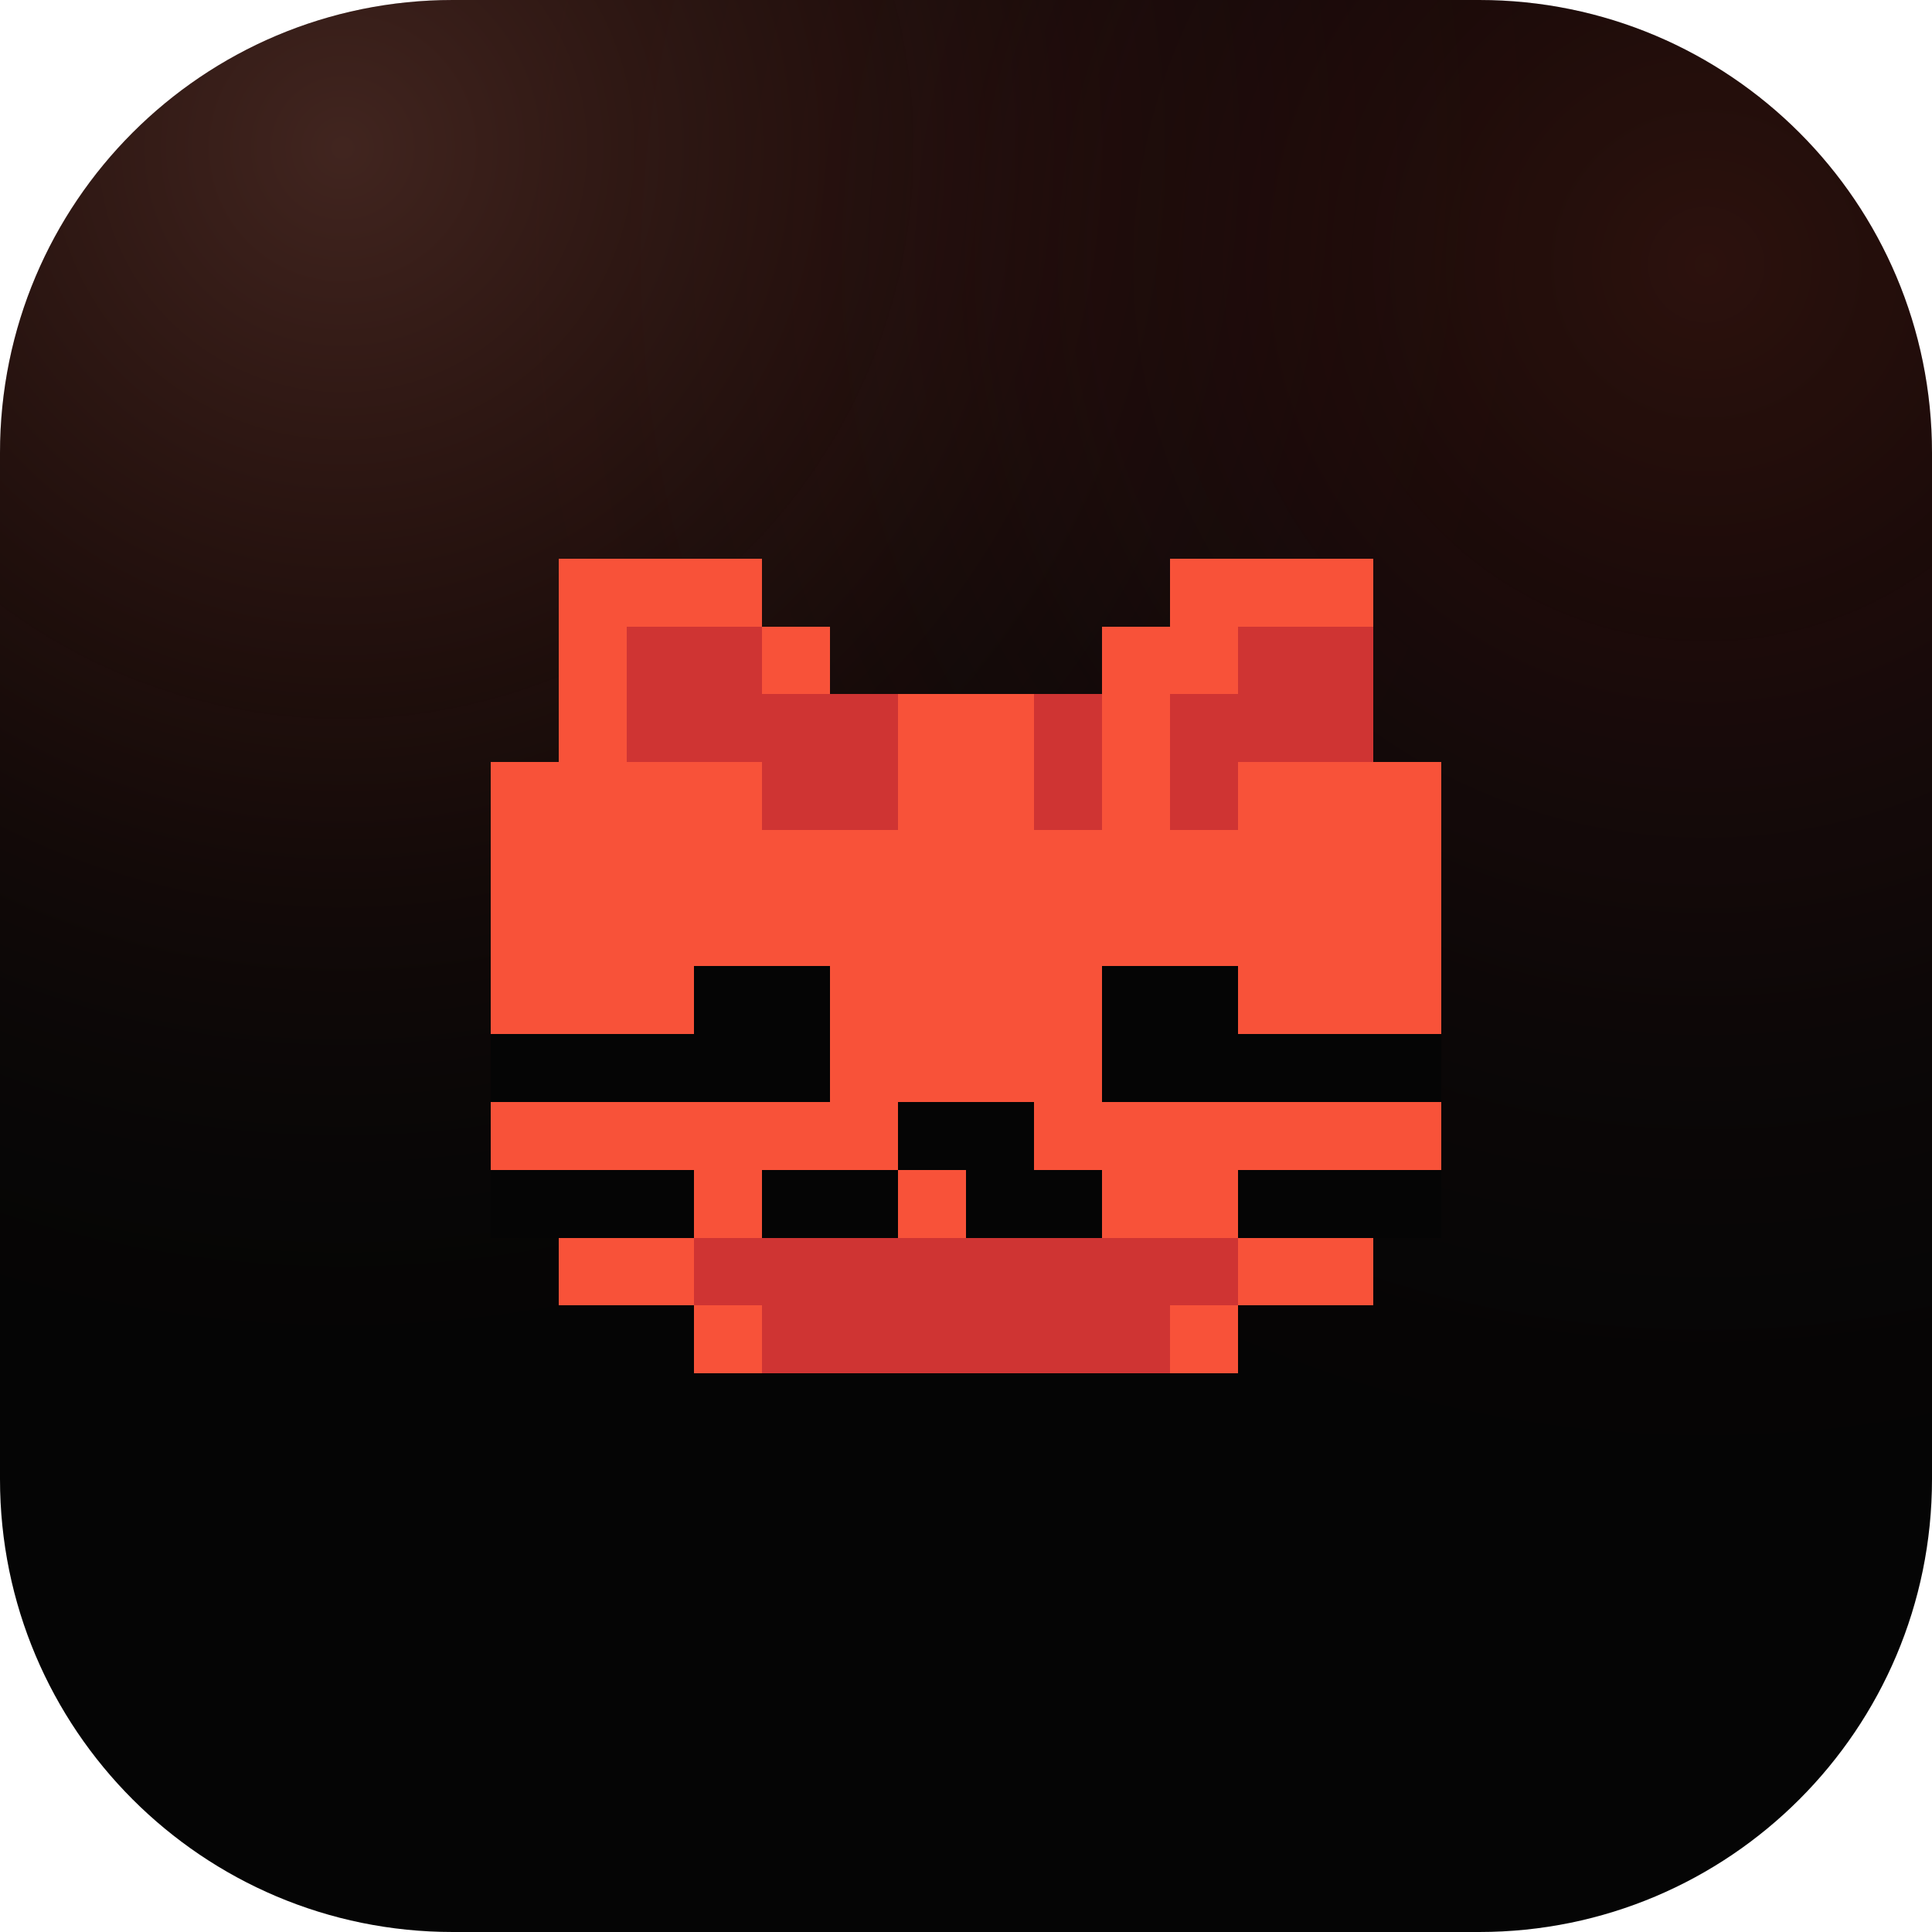
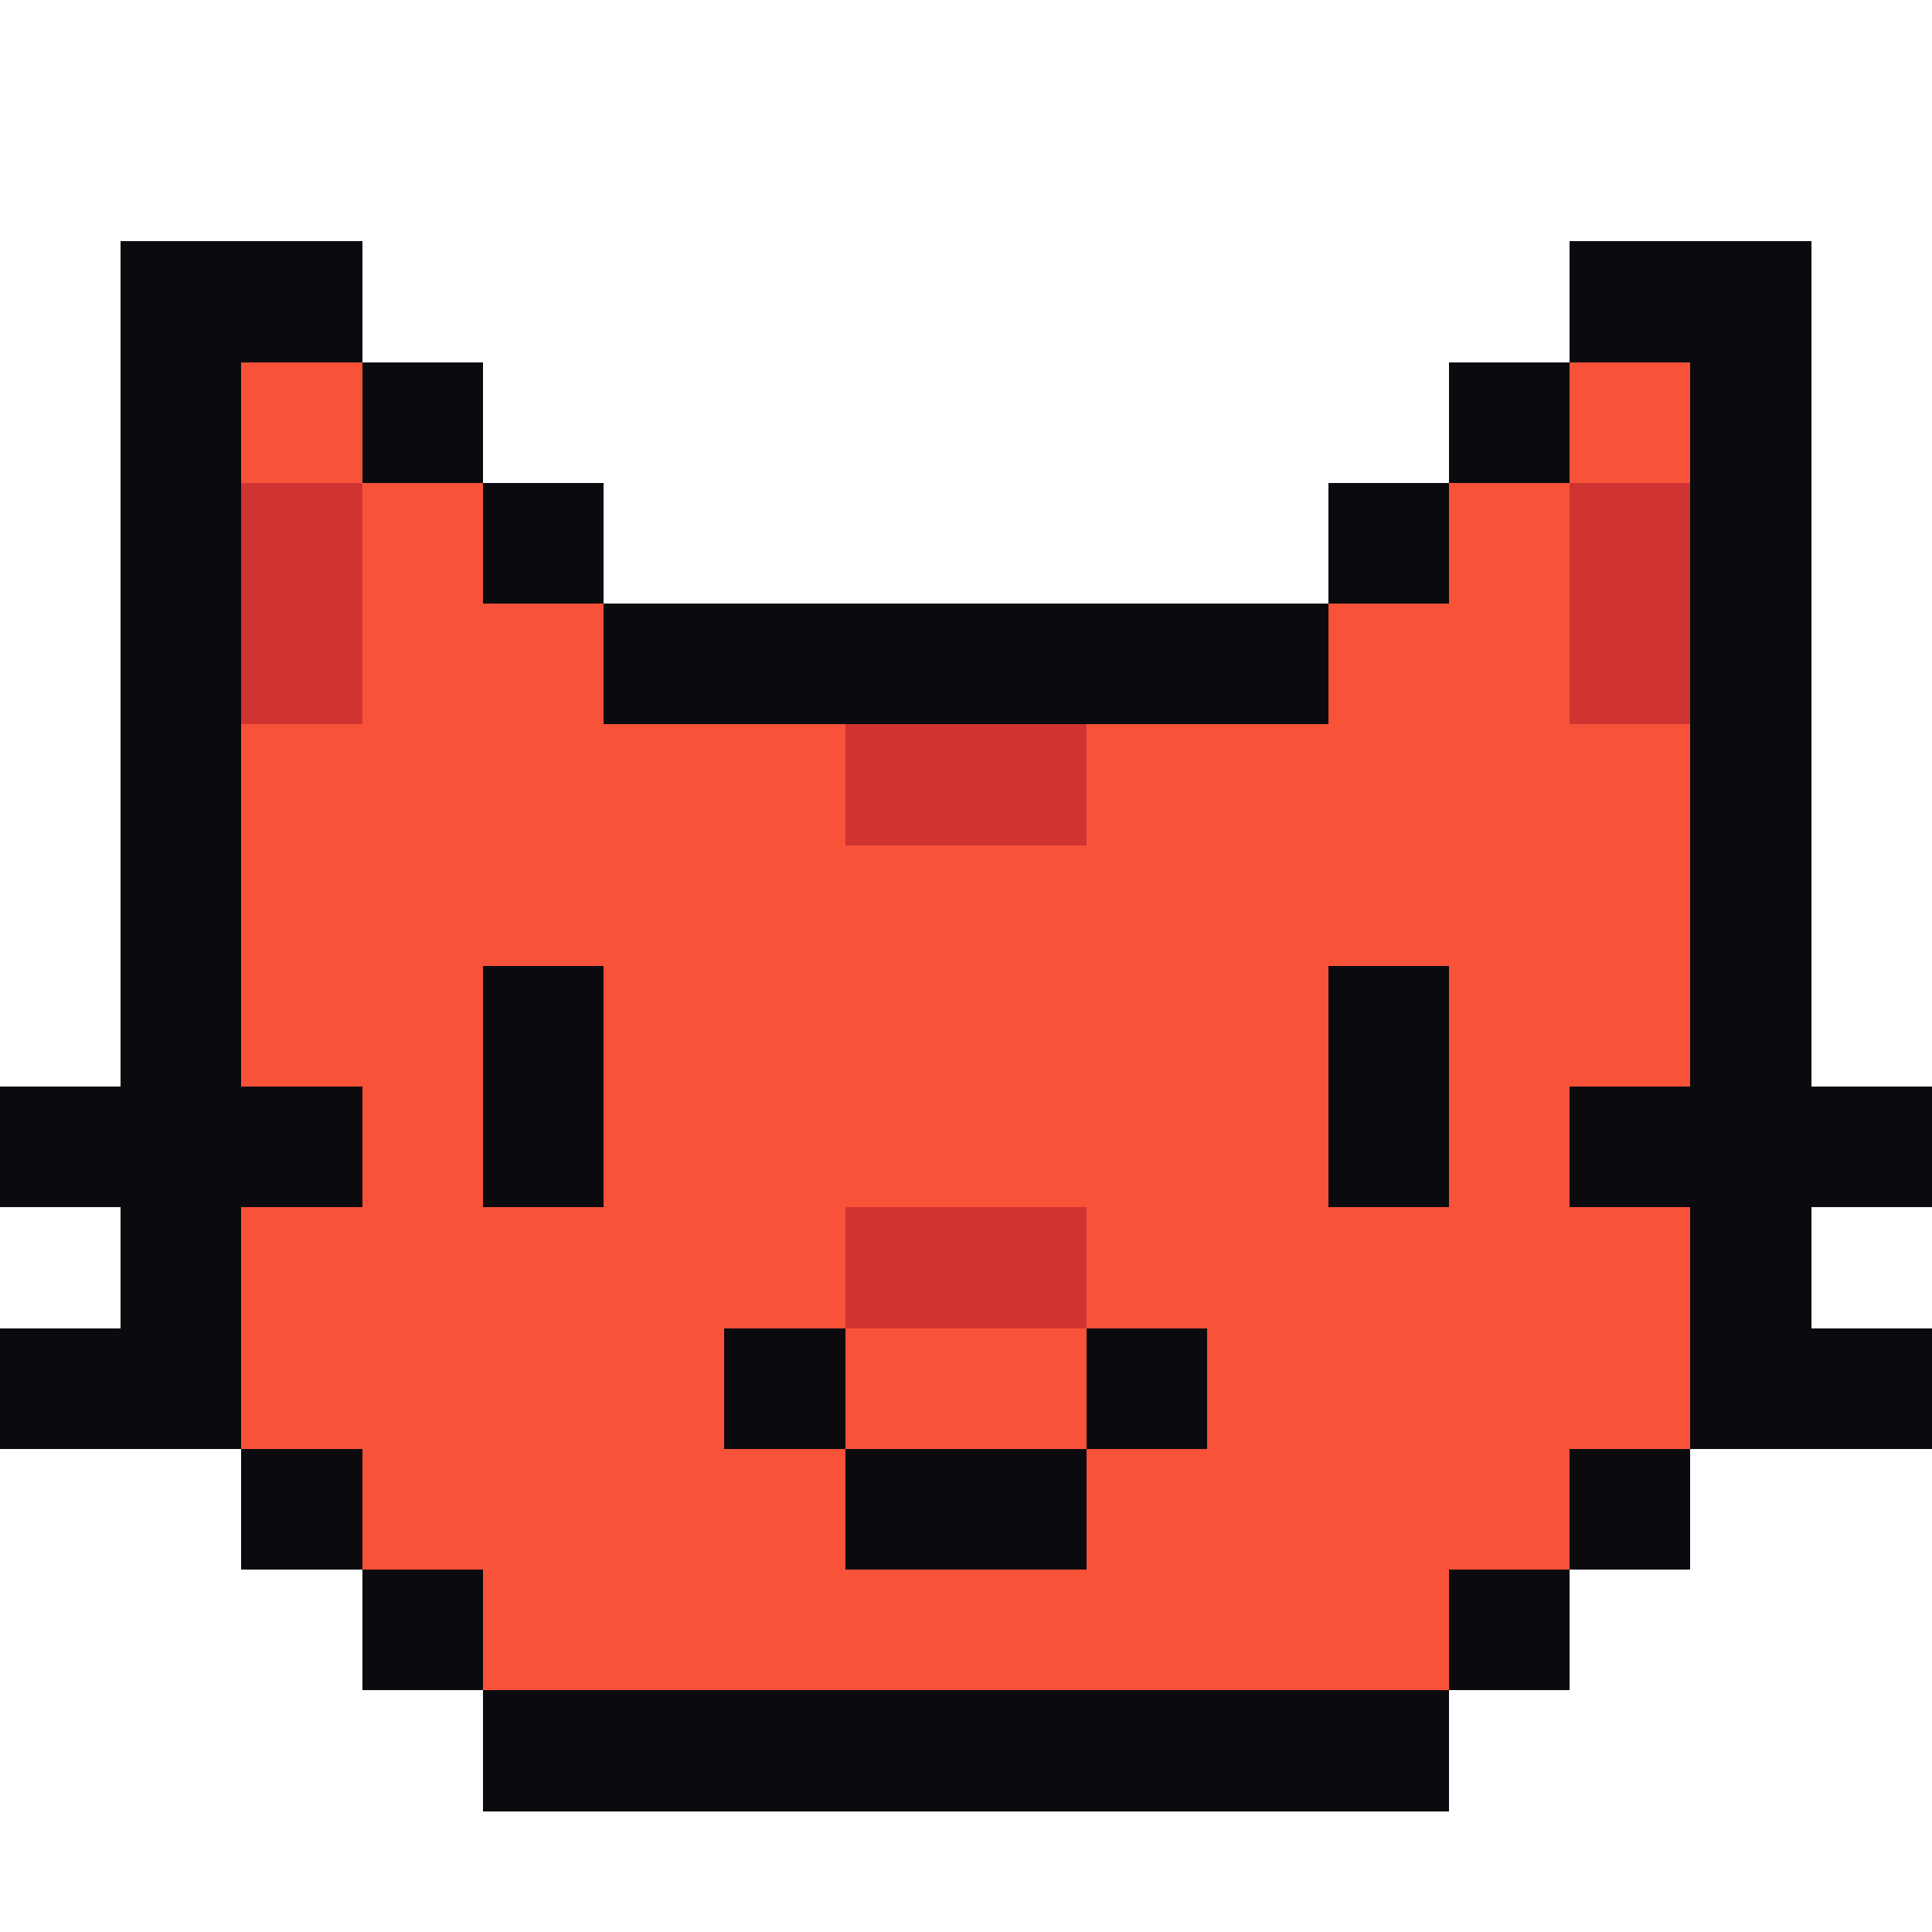
- <svg xmlns="http://www.w3.org/2000/svg" width="128" height="128" viewBox="0 0 128 128" fill="none">
-   <defs>
-     <radialGradient id="skyGlow" cx="18%" cy="8%" r="65%">
-       <stop offset="0%" stop-color="#FF8A72" stop-opacity=".24" />
-       <stop offset="58%" stop-color="#F85239" stop-opacity=".06" />
-       <stop offset="100%" stop-color="#0A0A0B" stop-opacity="0" />
-     </radialGradient>
-     <radialGradient id="pinkGlow" cx="88%" cy="14%" r="66%">
-       <stop offset="0%" stop-color="#F85239" stop-opacity=".18" />
-       <stop offset="58%" stop-color="#CF3433" stop-opacity=".045" />
-       <stop offset="100%" stop-color="#0A0A0B" stop-opacity="0" />
-     </radialGradient>
-     <radialGradient id="goldGlow" cx="62%" cy="96%" r="68%">
-       <stop offset="0%" stop-color="#F6C65B" stop-opacity=".12" />
-       <stop offset="58%" stop-color="#F6C65B" stop-opacity=".035" />
-       <stop offset="100%" stop-color="#0A0A0B" stop-opacity="0" />
-     </radialGradient>
-     <linearGradient id="brandLine" x1="0" y1="0" x2="1" y2="0">
-       <stop offset="0%" stop-color="#F85239" />
-       <stop offset="50%" stop-color="#CF3433" />
-       <stop offset="100%" stop-color="#F6C65B" />
-     </linearGradient>
-     <filter id="logoShadow" x="-60%" y="-60%" width="220%" height="220%">
-       <feDropShadow dx="0" dy="22" stdDeviation="26" flood-color="#000000" flood-opacity=".45" />
-       <feDropShadow dx="0" dy="0" stdDeviation="18" flood-color="#F85239" flood-opacity=".16" />
-     </filter>
-     <filter id="softBlur" x="-20%" y="-20%" width="140%" height="140%">
-       <feGaussianBlur stdDeviation="24" />
-     </filter>
-     <pattern id="glyphs" width="96" height="96" patternUnits="userSpaceOnUse">
-       <text x="12" y="24" fill="rgba(255,255,255,.045)" font-size="18" font-family="ui-monospace, SFMono-Regular, Menlo, monospace">+</text>
-       <text x="64" y="42" fill="rgba(255,255,255,.036)" font-size="16" font-family="ui-monospace, SFMono-Regular, Menlo, monospace">/</text>
-       <text x="34" y="78" fill="rgba(255,255,255,.032)" font-size="17" font-family="ui-monospace, SFMono-Regular, Menlo, monospace">=</text>
-     </pattern>
-   </defs>
-   <rect width="128" height="128" rx="30" fill="#050505" />
-   <rect width="128" height="128" rx="30" fill="url(#skyGlow)" />
-   <rect width="128" height="128" rx="30" fill="url(#pinkGlow)" opacity=".9" />
-   <g transform="translate(28 28) scale(1.125)" opacity="1" shape-rendering="crispEdges">
-     <path fill="#F85239" d="M8 20V8h12v4h4v4h16v-4h4V8h12v12h4v28h-4v4h-8v4H16v-4H8v-4H4V20h4Z" />
-     <path fill="#CF3433" d="M12 12h8v4h4v8h-4v-4h-8V12Zm32 4h4v-4h8v8h-8v4h-4v-8ZM24 16h4v8h-4v-8Zm12 0h4v8h-4v-8ZM16 48h32v4h-4v4H20v-4h-4v-4Z" />
-     <path fill="#050505" d="M16 32h8v8h-8v-8Zm24 0h8v8h-8v-8ZM28 40h8v4h-8v-4Zm-4 4h4v4h-8v-4h4Zm12 0h4v4h-8v-4h4ZM4 36h12v4H4v-4Zm0 8h12v4H4v-4Zm44-8h12v4H48v-4Zm0 8h12v4H48v-4Z" />
-   </g>
+ <svg xmlns="http://www.w3.org/2000/svg" viewBox="0 0 16 16" shape-rendering="crispEdges" role="img" aria-label="GatoPago">
+   <path fill="#0B0B0F" d="M1 2h2v1h-2zM13 2h2v1h-2zM1 3h1v1h-1zM3 3h1v1h-1zM12 3h1v1h-1zM14 3h1v1h-1zM1 4h1v1h-1zM4 4h1v1h-1zM11 4h1v1h-1zM14 4h1v1h-1zM1 5h1v1h-1zM5 5h6v1h-6zM14 5h1v1h-1zM1 6h1v1h-1zM14 6h1v1h-1zM1 7h1v1h-1zM14 7h1v1h-1zM1 8h1v1h-1zM4 8h1v1h-1zM11 8h1v1h-1zM14 8h1v1h-1zM0 9h3v1h-3zM4 9h1v1h-1zM11 9h1v1h-1zM13 9h3v1h-3zM1 10h1v1h-1zM14 10h1v1h-1zM0 11h2v1h-2zM6 11h1v1h-1zM9 11h1v1h-1zM14 11h2v1h-2zM2 12h1v1h-1zM7 12h2v1h-2zM13 12h1v1h-1zM3 13h1v1h-1zM12 13h1v1h-1zM4 14h8v1h-8z" />
+   <path fill="#F85239" d="M2 3h1v1h-1zM13 3h1v1h-1zM3 4h1v1h-1zM12 4h1v1h-1zM3 5h2v1h-2zM11 5h2v1h-2zM2 6h5v1h-5zM9 6h5v1h-5zM2 7h12v1h-12zM2 8h2v1h-2zM5 8h6v1h-6zM12 8h2v1h-2zM3 9h1v1h-1zM5 9h6v1h-6zM12 9h1v1h-1zM2 10h5v1h-5zM9 10h5v1h-5zM2 11h4v1h-4zM7 11h2v1h-2zM10 11h4v1h-4zM3 12h4v1h-4zM9 12h4v1h-4zM4 13h8v1h-8z" />
+   <path fill="#CF3433" d="M2 4h1v1h-1zM13 4h1v1h-1zM2 5h1v1h-1zM13 5h1v1h-1zM7 6h2v1h-2zM7 10h2v1h-2z" />
</svg>
